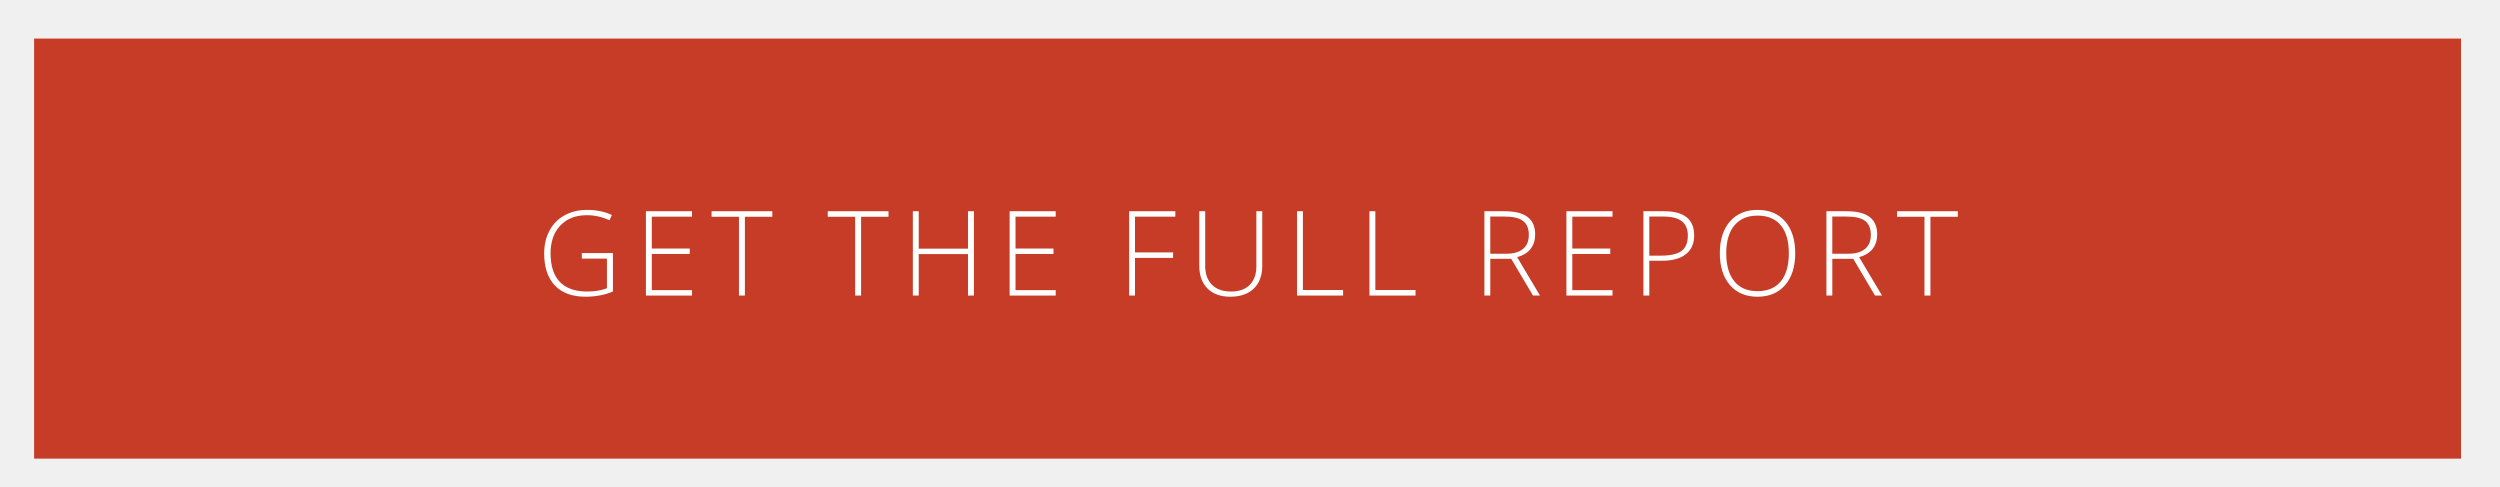
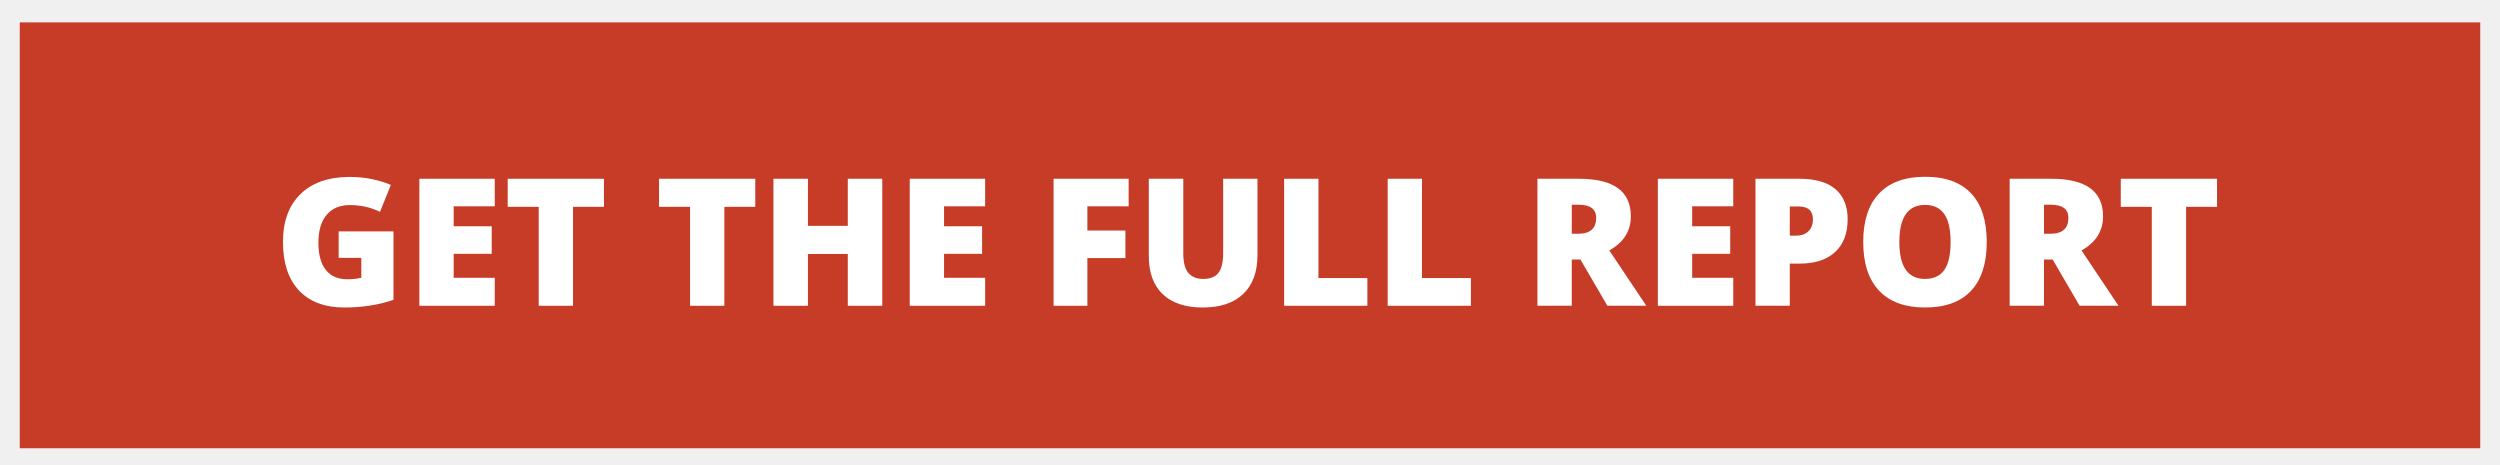
- <svg xmlns="http://www.w3.org/2000/svg" version="1.1" id="Layer_1" x="0px" y="0px" width="513px" height="99.766px" viewBox="0 0 513 99.766" enable-background="new 0 0 513 99.766" xml:space="preserve">
+ <svg xmlns="http://www.w3.org/2000/svg" version="1.1" id="Layer_1" x="0px" y="0px" width="506px" height="94px" viewBox="3 3.383 506 94" enable-background="new 3 3.383 506 94" xml:space="preserve">
  <rect x="7" y="7.914" fill="#C63C27" width="498" height="86.194" />
  <g>
-     <g>
-       <path fill="#FFFFFF" d="M119.394,51.925h6.38v7.895c-1.673,0.71-3.555,1.065-5.646,1.065c-2.73,0-4.824-0.771-6.279-2.313    c-1.457-1.543-2.185-3.727-2.185-6.552c0-1.76,0.362-3.32,1.082-4.681c0.723-1.361,1.756-2.413,3.101-3.155    s2.891-1.113,4.635-1.113c1.886,0,3.579,0.347,5.078,1.042l-0.485,1.089c-1.499-0.694-3.054-1.042-4.664-1.042    c-2.281,0-4.09,0.705-5.427,2.114c-1.339,1.409-2.007,3.308-2.007,5.699c0,2.604,0.635,4.564,1.906,5.878    c1.27,1.314,3.137,1.97,5.599,1.97c1.594,0,2.947-0.225,4.06-0.675v-6.084h-5.149V51.925z" />
-       <path fill="#FFFFFF" d="M142,60.649h-9.458V43.343H142v1.113h-8.25v6.546h7.789v1.113h-7.789v7.422H142V60.649z" />
-       <path fill="#FFFFFF" d="M152.852,60.649h-1.219V44.48h-5.623v-1.136h12.464v1.136h-5.623V60.649z" />
-       <path fill="#FFFFFF" d="M176.699,60.649h-1.219V44.48h-5.623v-1.136h12.464v1.136h-5.623V60.649z" />
-       <path fill="#FFFFFF" d="M199.849,60.649h-1.219v-8.511h-10.109v8.511h-1.207V43.343h1.207v7.682h10.109v-7.682h1.219V60.649z" />
-       <path fill="#FFFFFF" d="M216.632,60.649h-9.458V43.343h9.458v1.113h-8.25v6.546h7.789v1.113h-7.789v7.422h8.25V60.649z" />
-       <path fill="#FFFFFF" d="M232.903,60.649h-1.207V43.343h9.481v1.113h-8.274v7.339h7.812v1.125h-7.812V60.649z" />
-       <path fill="#FFFFFF" d="M259.013,43.343v11.198c0,1.989-0.576,3.543-1.728,4.664c-1.152,1.121-2.758,1.681-4.818,1.681    c-2.004,0-3.568-0.562-4.694-1.686c-1.123-1.125-1.686-2.694-1.686-4.706v-11.15h1.219v11.198c0,1.665,0.462,2.962,1.385,3.889    s2.229,1.39,3.918,1.39c1.649,0,2.928-0.455,3.835-1.367c0.908-0.911,1.361-2.177,1.361-3.794V43.343H259.013z" />
-       <path fill="#FFFFFF" d="M266.148,60.649V43.343h1.207v16.169h8.25v1.136H266.148z" />
-       <path fill="#FFFFFF" d="M281.012,60.649V43.343h1.207v16.169h8.25v1.136H281.012z" />
-       <path fill="#FFFFFF" d="M305.807,53.109v7.54h-1.207V43.343h4.119c2.146,0,3.733,0.397,4.758,1.19    c1.026,0.793,1.539,1.986,1.539,3.58c0,1.16-0.306,2.139-0.917,2.936c-0.613,0.797-1.541,1.369-2.788,1.716l4.699,7.883h-1.444    l-4.463-7.54H305.807z M305.807,52.067h3.302c1.46,0,2.592-0.325,3.397-0.976c0.805-0.651,1.207-1.612,1.207-2.883    c0-1.318-0.395-2.277-1.184-2.876s-2.075-0.9-3.859-0.9h-2.865V52.067z" />
-       <path fill="#FFFFFF" d="M330.886,60.649h-9.458V43.343h9.458v1.113h-8.25v6.546h7.789v1.113h-7.789v7.422h8.25V60.649z" />
-       <path fill="#FFFFFF" d="M347.645,48.315c0,1.673-0.568,2.955-1.704,3.847s-2.746,1.338-4.829,1.338h-2.675v7.149h-1.207V43.343    h4.238C345.585,43.343,347.645,45.001,347.645,48.315z M338.436,52.458h2.379c1.949,0,3.358-0.321,4.226-0.964    s1.302-1.687,1.302-3.132c0-1.334-0.41-2.321-1.231-2.964c-0.821-0.643-2.091-0.965-3.811-0.965h-2.865V52.458z" />
-       <path fill="#FFFFFF" d="M368.38,51.972c0,2.746-0.687,4.919-2.06,6.517s-3.267,2.396-5.682,2.396c-2.407,0-4.297-0.798-5.67-2.396    c-1.373-1.598-2.06-3.779-2.06-6.541c0-2.754,0.693-4.922,2.077-6.504c1.386-1.582,3.277-2.374,5.676-2.374    c2.415,0,4.305,0.796,5.67,2.386C367.698,47.047,368.38,49.218,368.38,51.972z M354.224,51.972c0,2.478,0.552,4.394,1.657,5.747    c1.105,1.353,2.691,2.029,4.758,2.029c2.083,0,3.675-0.671,4.777-2.012c1.1-1.342,1.651-3.263,1.651-5.765    c0-2.494-0.551-4.405-1.651-5.734c-1.102-1.33-2.686-1.995-4.753-1.995c-2.06,0-3.648,0.671-4.764,2.012    C354.781,47.597,354.224,49.503,354.224,51.972z" />
-       <path fill="#FFFFFF" d="M375.989,53.109v7.54h-1.207V43.343h4.119c2.146,0,3.733,0.397,4.758,1.19    c1.026,0.793,1.539,1.986,1.539,3.58c0,1.16-0.306,2.139-0.917,2.936c-0.613,0.797-1.541,1.369-2.788,1.716l4.699,7.883h-1.444    l-4.462-7.54H375.989z M375.989,52.067h3.302c1.46,0,2.592-0.325,3.397-0.976c0.805-0.651,1.207-1.612,1.207-2.883    c0-1.318-0.395-2.277-1.184-2.876c-0.789-0.6-2.075-0.9-3.859-0.9h-2.865V52.067z" />
-       <path fill="#FFFFFF" d="M396.122,60.649h-1.219V44.48h-5.623v-1.136h12.464v1.136h-5.622V60.649z" />
-     </g>
+     <path fill="#FFFFFF" d="M71.544,50.219h11.094v13.855c-3.012,1.031-6.324,1.547-9.934,1.547c-3.962,0-7.024-1.149-9.187-3.446   s-3.244-5.574-3.244-9.829c0-4.149,1.184-7.379,3.552-9.688s5.685-3.464,9.952-3.464c1.618,0,3.144,0.152,4.58,0.457   s2.687,0.692,3.754,1.16l-2.198,5.451c-1.852-0.914-3.886-1.371-6.101-1.371c-2.028,0-3.596,0.659-4.703,1.978   c-1.108,1.319-1.662,3.203-1.662,5.653c0,2.403,0.501,4.234,1.503,5.494c1.002,1.26,2.447,1.89,4.334,1.89   c1.032,0,1.981-0.1,2.848-0.299v-4.026h-4.589V50.219z" />
+     <path fill="#FFFFFF" d="M103.139,65.27H87.878V39.564h15.261v5.574h-8.316v4.044h7.701v5.574h-7.701v4.853h8.316V65.27z" />
+     <path fill="#FFFFFF" d="M118.981,65.27h-6.945V45.243h-6.277v-5.679h19.481v5.679h-6.259V65.27z" />
+     <path fill="#FFFFFF" d="M149.609,65.27h-6.945V45.243h-6.277v-5.679h19.481v5.679h-6.259V65.27z" />
+     <path fill="#FFFFFF" d="M181.574,65.27h-6.98V54.791h-8.07V65.27h-6.98V39.564h6.98v9.53h8.07v-9.53h6.98V65.27z" />
+     <path fill="#FFFFFF" d="M202.391,65.27H187.13V39.564h15.261v5.574h-8.316v4.044h7.701v5.574h-7.701v4.853h8.316V65.27z" />
+     <path fill="#FFFFFF" d="M223.086,65.27h-6.84V39.564h15.191v5.574h-8.352v4.905h7.701v5.574h-7.701V65.27z" />
+     <path fill="#FFFFFF" d="M257.512,39.564v15.472c0,3.364-0.952,5.969-2.857,7.815c-1.905,1.846-4.651,2.769-8.237,2.769   c-3.505,0-6.198-0.897-8.079-2.69c-1.881-1.793-2.822-4.372-2.822-7.736V39.564h6.98V54.65c0,1.817,0.34,3.136,1.02,3.956   c0.68,0.821,1.682,1.231,3.007,1.231c1.418,0,2.447-0.407,3.086-1.222c0.639-0.815,0.958-2.148,0.958-4v-15.05H257.512z" />
+     <path fill="#FFFFFF" d="M262.91,65.27V39.564h6.945v20.097h9.899v5.609H262.91z" />
+     <path fill="#FFFFFF" d="M283.868,65.27V39.564h6.945v20.097h9.899v5.609H283.868z" />
+     <path fill="#FFFFFF" d="M321.125,55.916v9.354h-6.945V39.564h8.422c6.986,0,10.479,2.532,10.479,7.596   c0,2.977-1.453,5.281-4.36,6.91l7.49,11.2h-7.877l-5.451-9.354H321.125z M321.125,50.694h1.301c2.426,0,3.64-1.073,3.64-3.218   c0-1.77-1.19-2.655-3.569-2.655h-1.371V50.694z" />
+     <path fill="#FFFFFF" d="M353.811,65.27h-15.261V39.564h15.261v5.574h-8.316v4.044h7.701v5.574h-7.701v4.853h8.316V65.27z" />
+     <path fill="#FFFFFF" d="M376.966,47.74c0,2.872-0.847,5.09-2.541,6.655c-1.694,1.565-4.1,2.347-7.218,2.347h-1.952v8.527h-6.945   V39.564h8.897c3.247,0,5.685,0.709,7.314,2.127S376.966,45.126,376.966,47.74z M365.257,51.081h1.266   c1.043,0,1.873-0.293,2.488-0.879c0.615-0.586,0.923-1.395,0.923-2.426c0-1.735-0.961-2.602-2.884-2.602h-1.793V51.081z" />
+     <path fill="#FFFFFF" d="M405.116,52.382c0,4.325-1.061,7.613-3.182,9.864c-2.122,2.251-5.228,3.376-9.319,3.376   c-4.032,0-7.124-1.131-9.275-3.393c-2.151-2.262-3.226-5.556-3.226-9.881c0-4.278,1.07-7.546,3.209-9.802   c2.139-2.256,5.248-3.385,9.327-3.385c4.091,0,7.191,1.119,9.301,3.358C404.061,44.757,405.116,48.045,405.116,52.382z    M387.428,52.382c0,4.97,1.729,7.455,5.187,7.455c1.758,0,3.062-0.604,3.912-1.811c0.85-1.207,1.275-3.089,1.275-5.644   c0-2.567-0.431-4.463-1.292-5.688c-0.862-1.225-2.148-1.837-3.859-1.837C389.169,44.857,387.428,47.365,387.428,52.382z" />
+     <path fill="#FFFFFF" d="M416.703,55.916v9.354h-6.945V39.564h8.422c6.986,0,10.479,2.532,10.479,7.596   c0,2.977-1.453,5.281-4.36,6.91l7.49,11.2h-7.877l-5.451-9.354H416.703z M416.703,50.694h1.301c2.426,0,3.64-1.073,3.64-3.218   c0-1.77-1.19-2.655-3.569-2.655h-1.371V50.694z" />
+     <path fill="#FFFFFF" d="M445.467,65.27h-6.945V45.243h-6.277v-5.679h19.481v5.679h-6.259V65.27z" />
  </g>
</svg>
